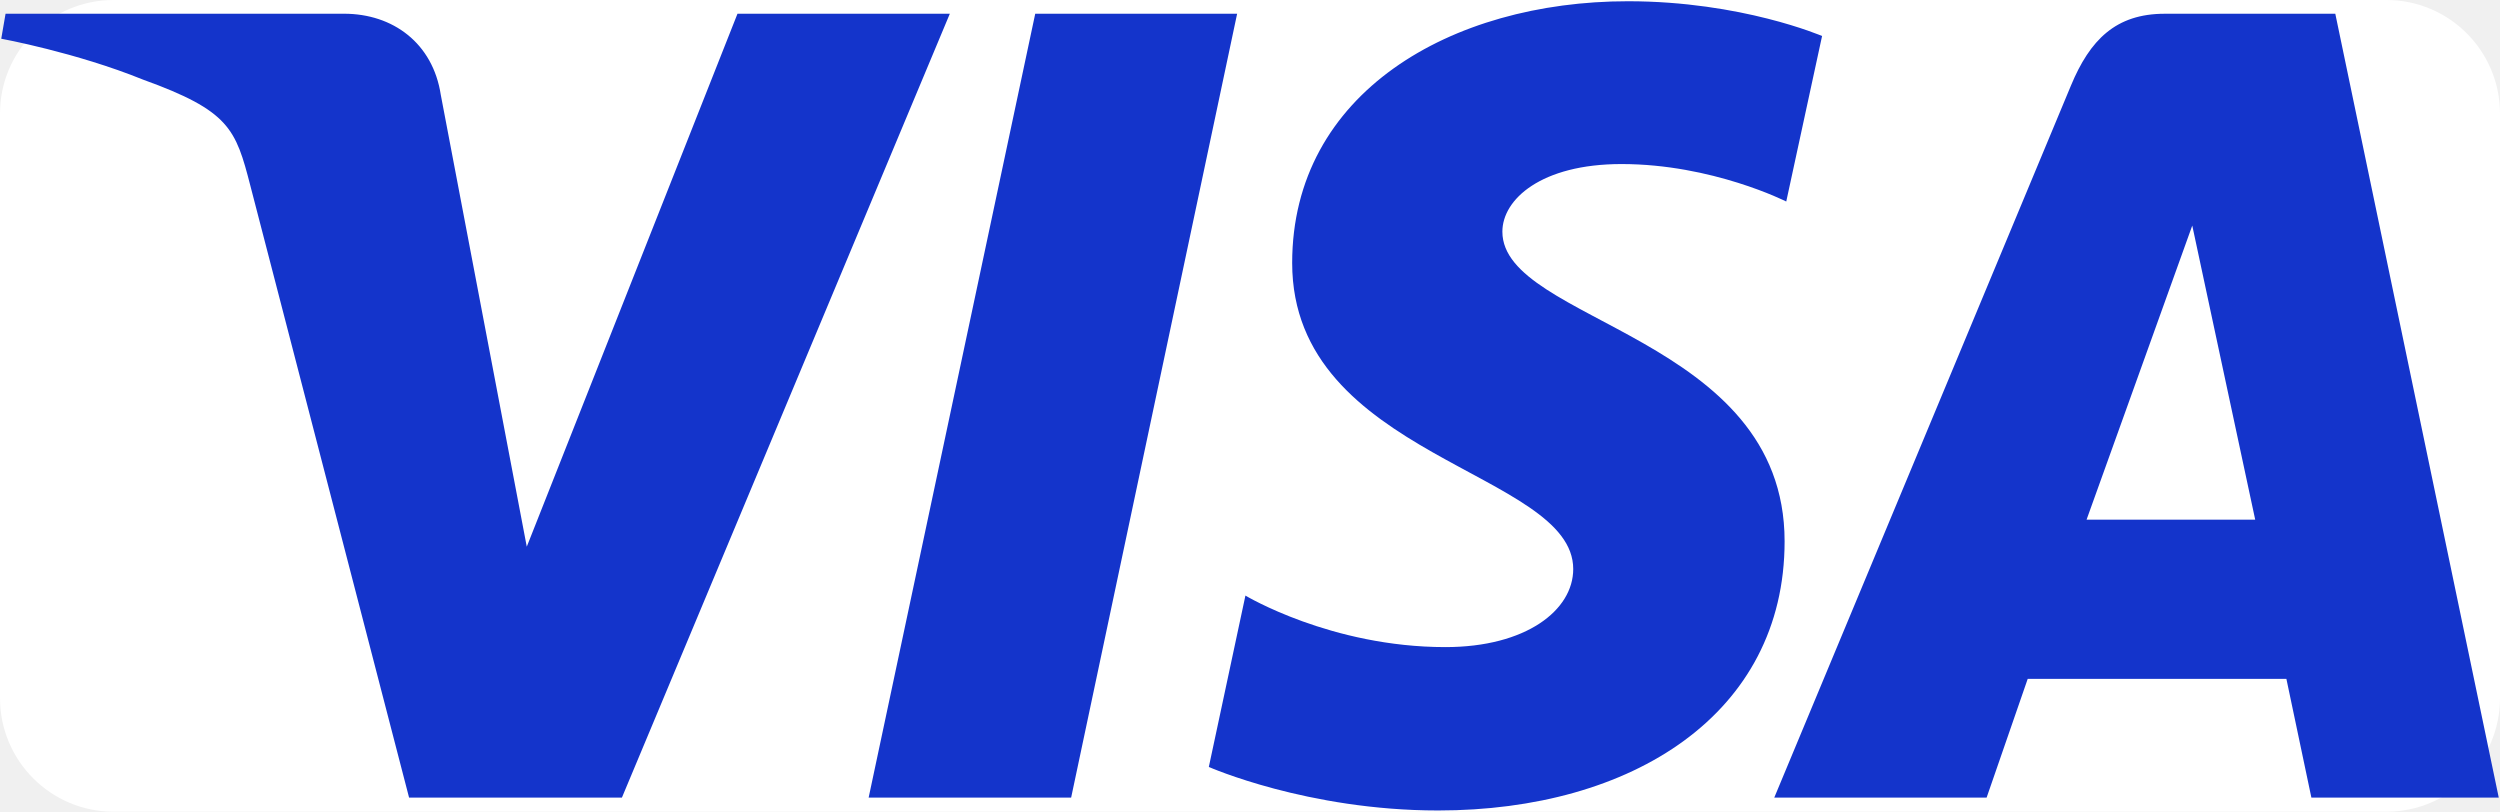
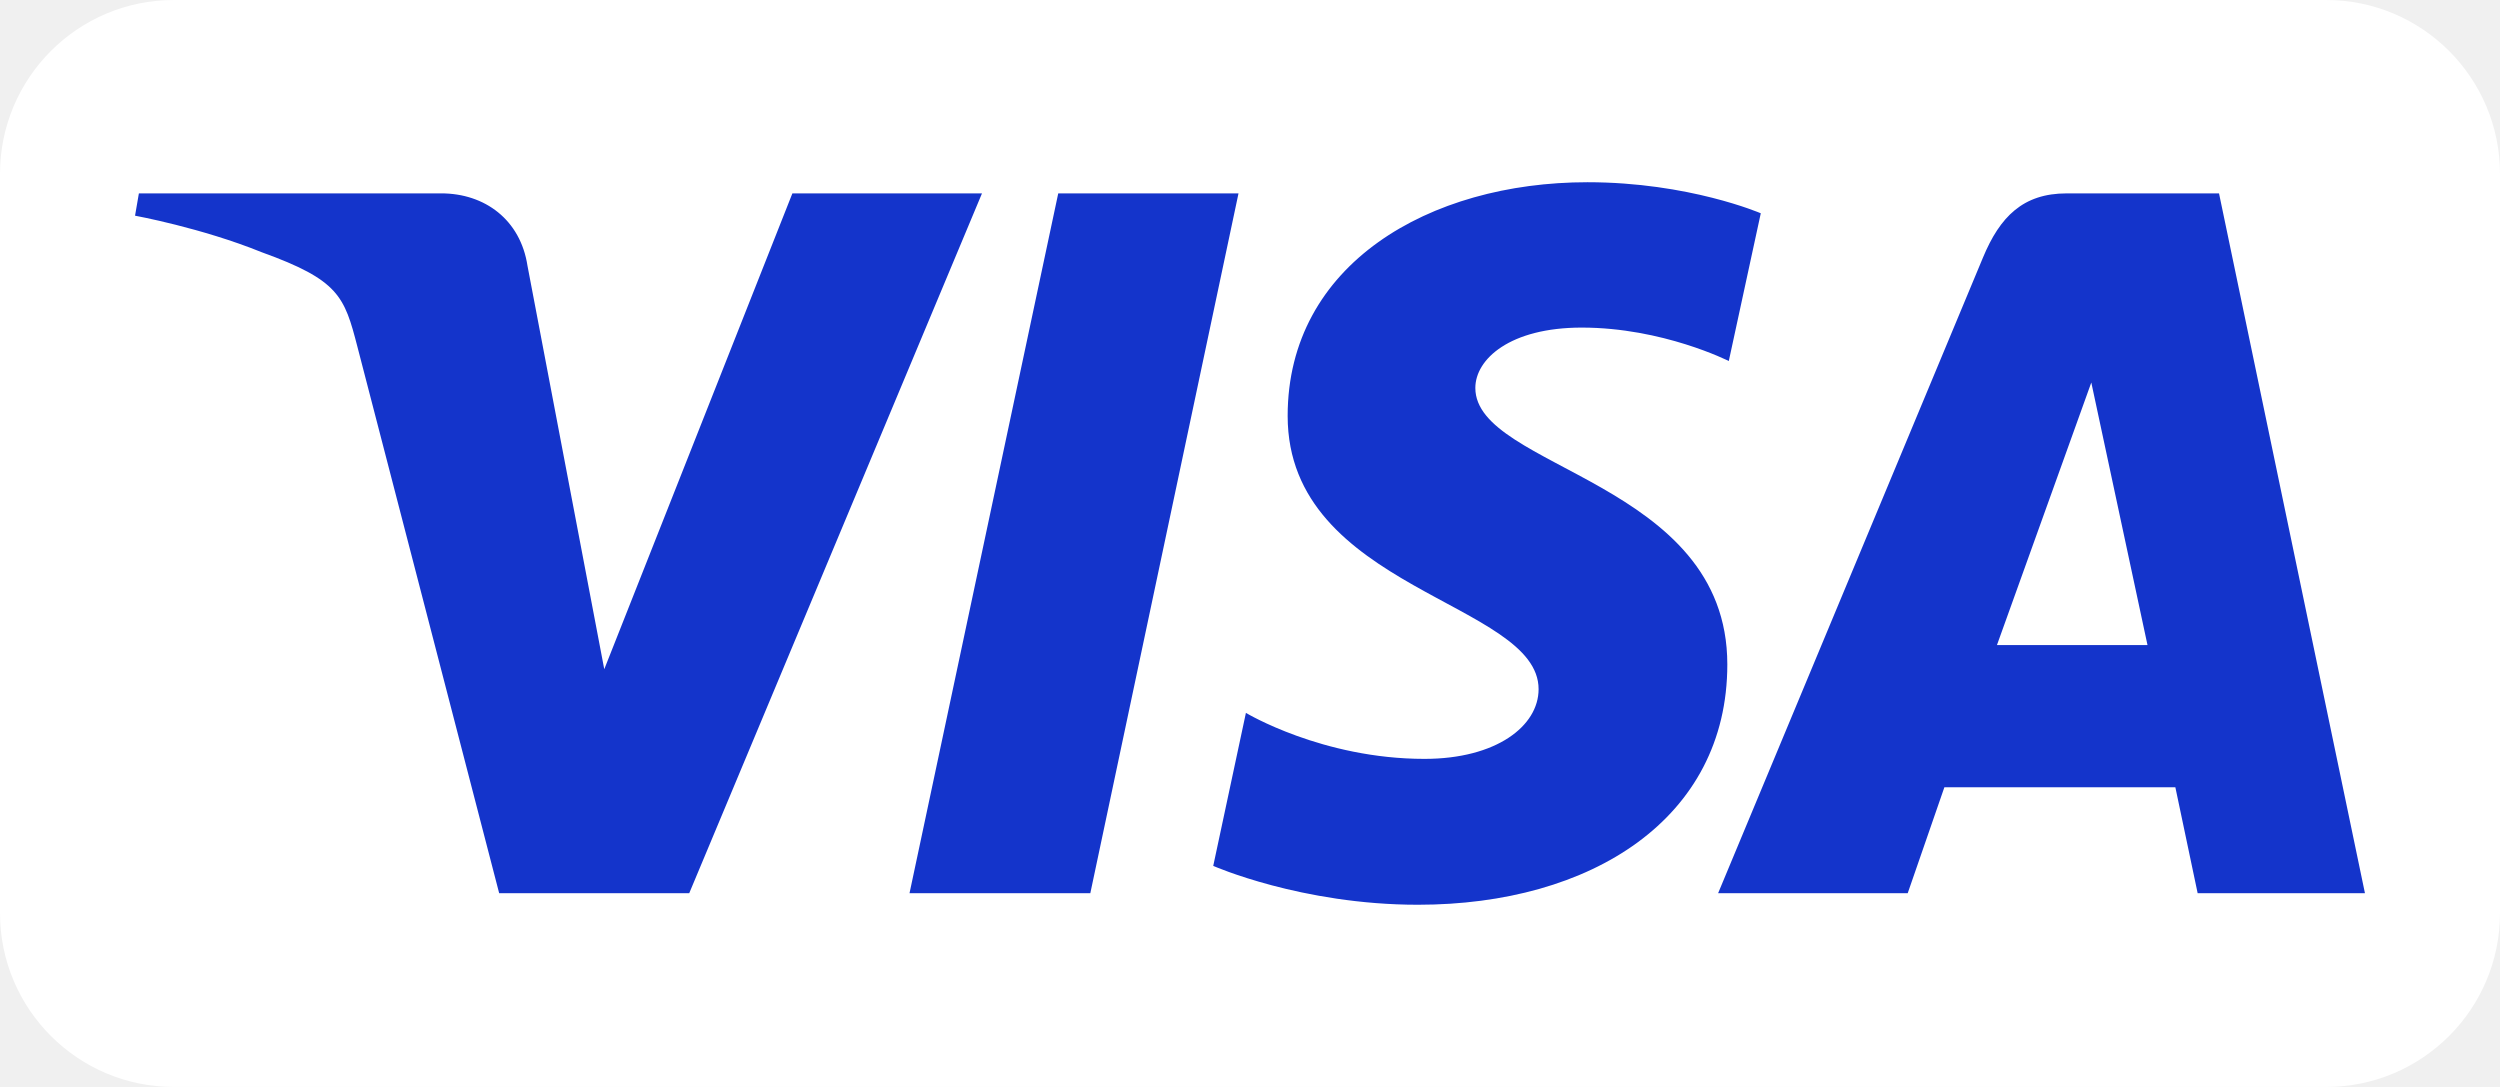
- <svg xmlns="http://www.w3.org/2000/svg" viewBox="0 0 1000 324.68">
-   <rect data-tile="1" x="0" y="0" width="1000" height="324.68" rx="45.46" fill="#ffffff" />
+ <svg xmlns="http://www.w3.org/2000/svg" viewBox="-60 -81.138 1120 486.957">
+   <rect data-tile="1" x="-60" y="-81.138" width="1120" height="486.957" rx="77.91" fill="#ffffff" />
  <path fill="#1434cb" d="m651.19.5c-70.93,0-134.32,36.77-134.32,104.69,0,77.9,112.42,83.28,112.42,122.42,0,16.48-18.88,31.23-51.14,31.23-45.77,0-79.98-20.61-79.98-20.61l-14.64,68.55s39.41,17.41,91.73,17.41c77.55,0,138.58-38.57,138.58-107.66,0-82.32-112.89-87.54-112.89-123.86,0-12.91,15.5-27.05,47.66-27.05,36.29,0,65.89,14.99,65.89,14.99l14.33-66.2S696.61.5,651.18.5h0ZM2.22,5.5L.5,15.49s29.84,5.46,56.72,16.36c34.61,12.49,37.07,19.77,42.9,42.35l63.51,244.83h85.14L379.93,5.5h-84.94l-84.28,213.17-34.39-180.7c-3.15-20.68-19.13-32.48-38.68-32.48,0,0-135.41,0-135.41,0Zm411.87,0l-66.63,313.53h81L494.85,5.5h-80.76Zm451.76,0c-19.53,0-29.88,10.46-37.47,28.73l-118.67,284.8h84.94l16.43-47.47h103.48l9.99,47.47h74.95L934.12,5.5h-68.27Zm11.05,84.71l25.18,117.65h-67.45l42.28-117.65h0Z" />
</svg>
